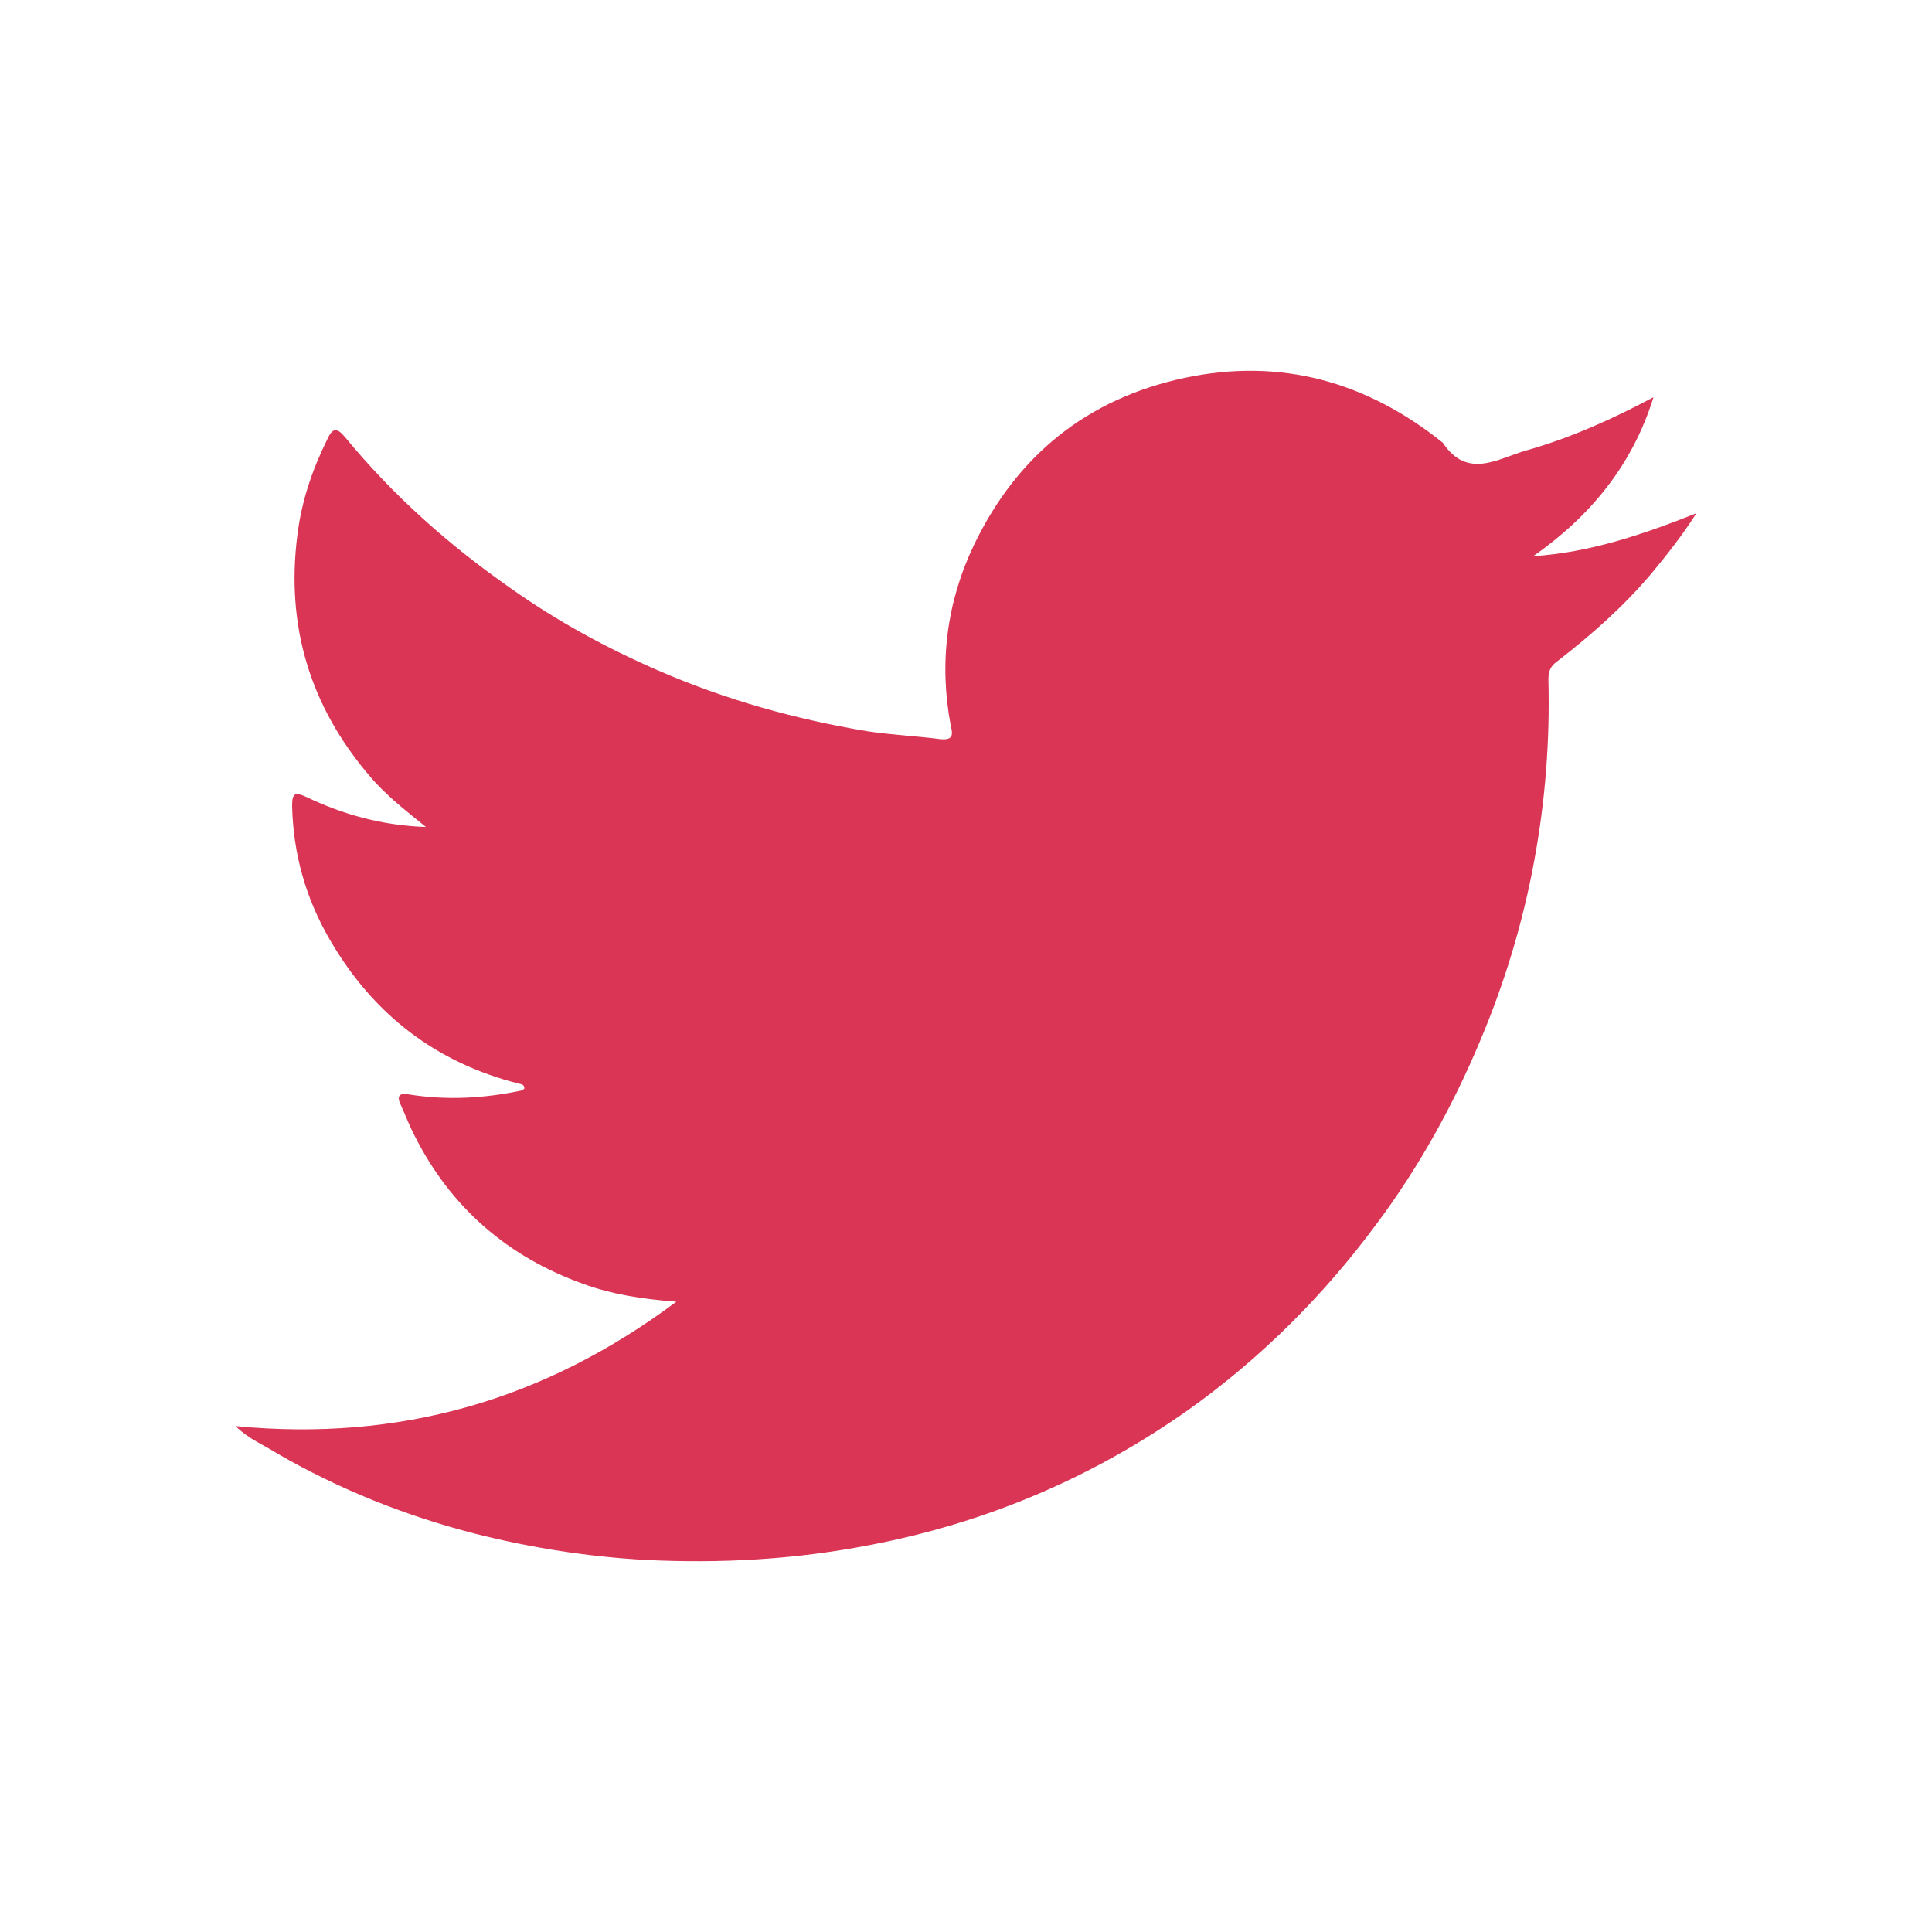
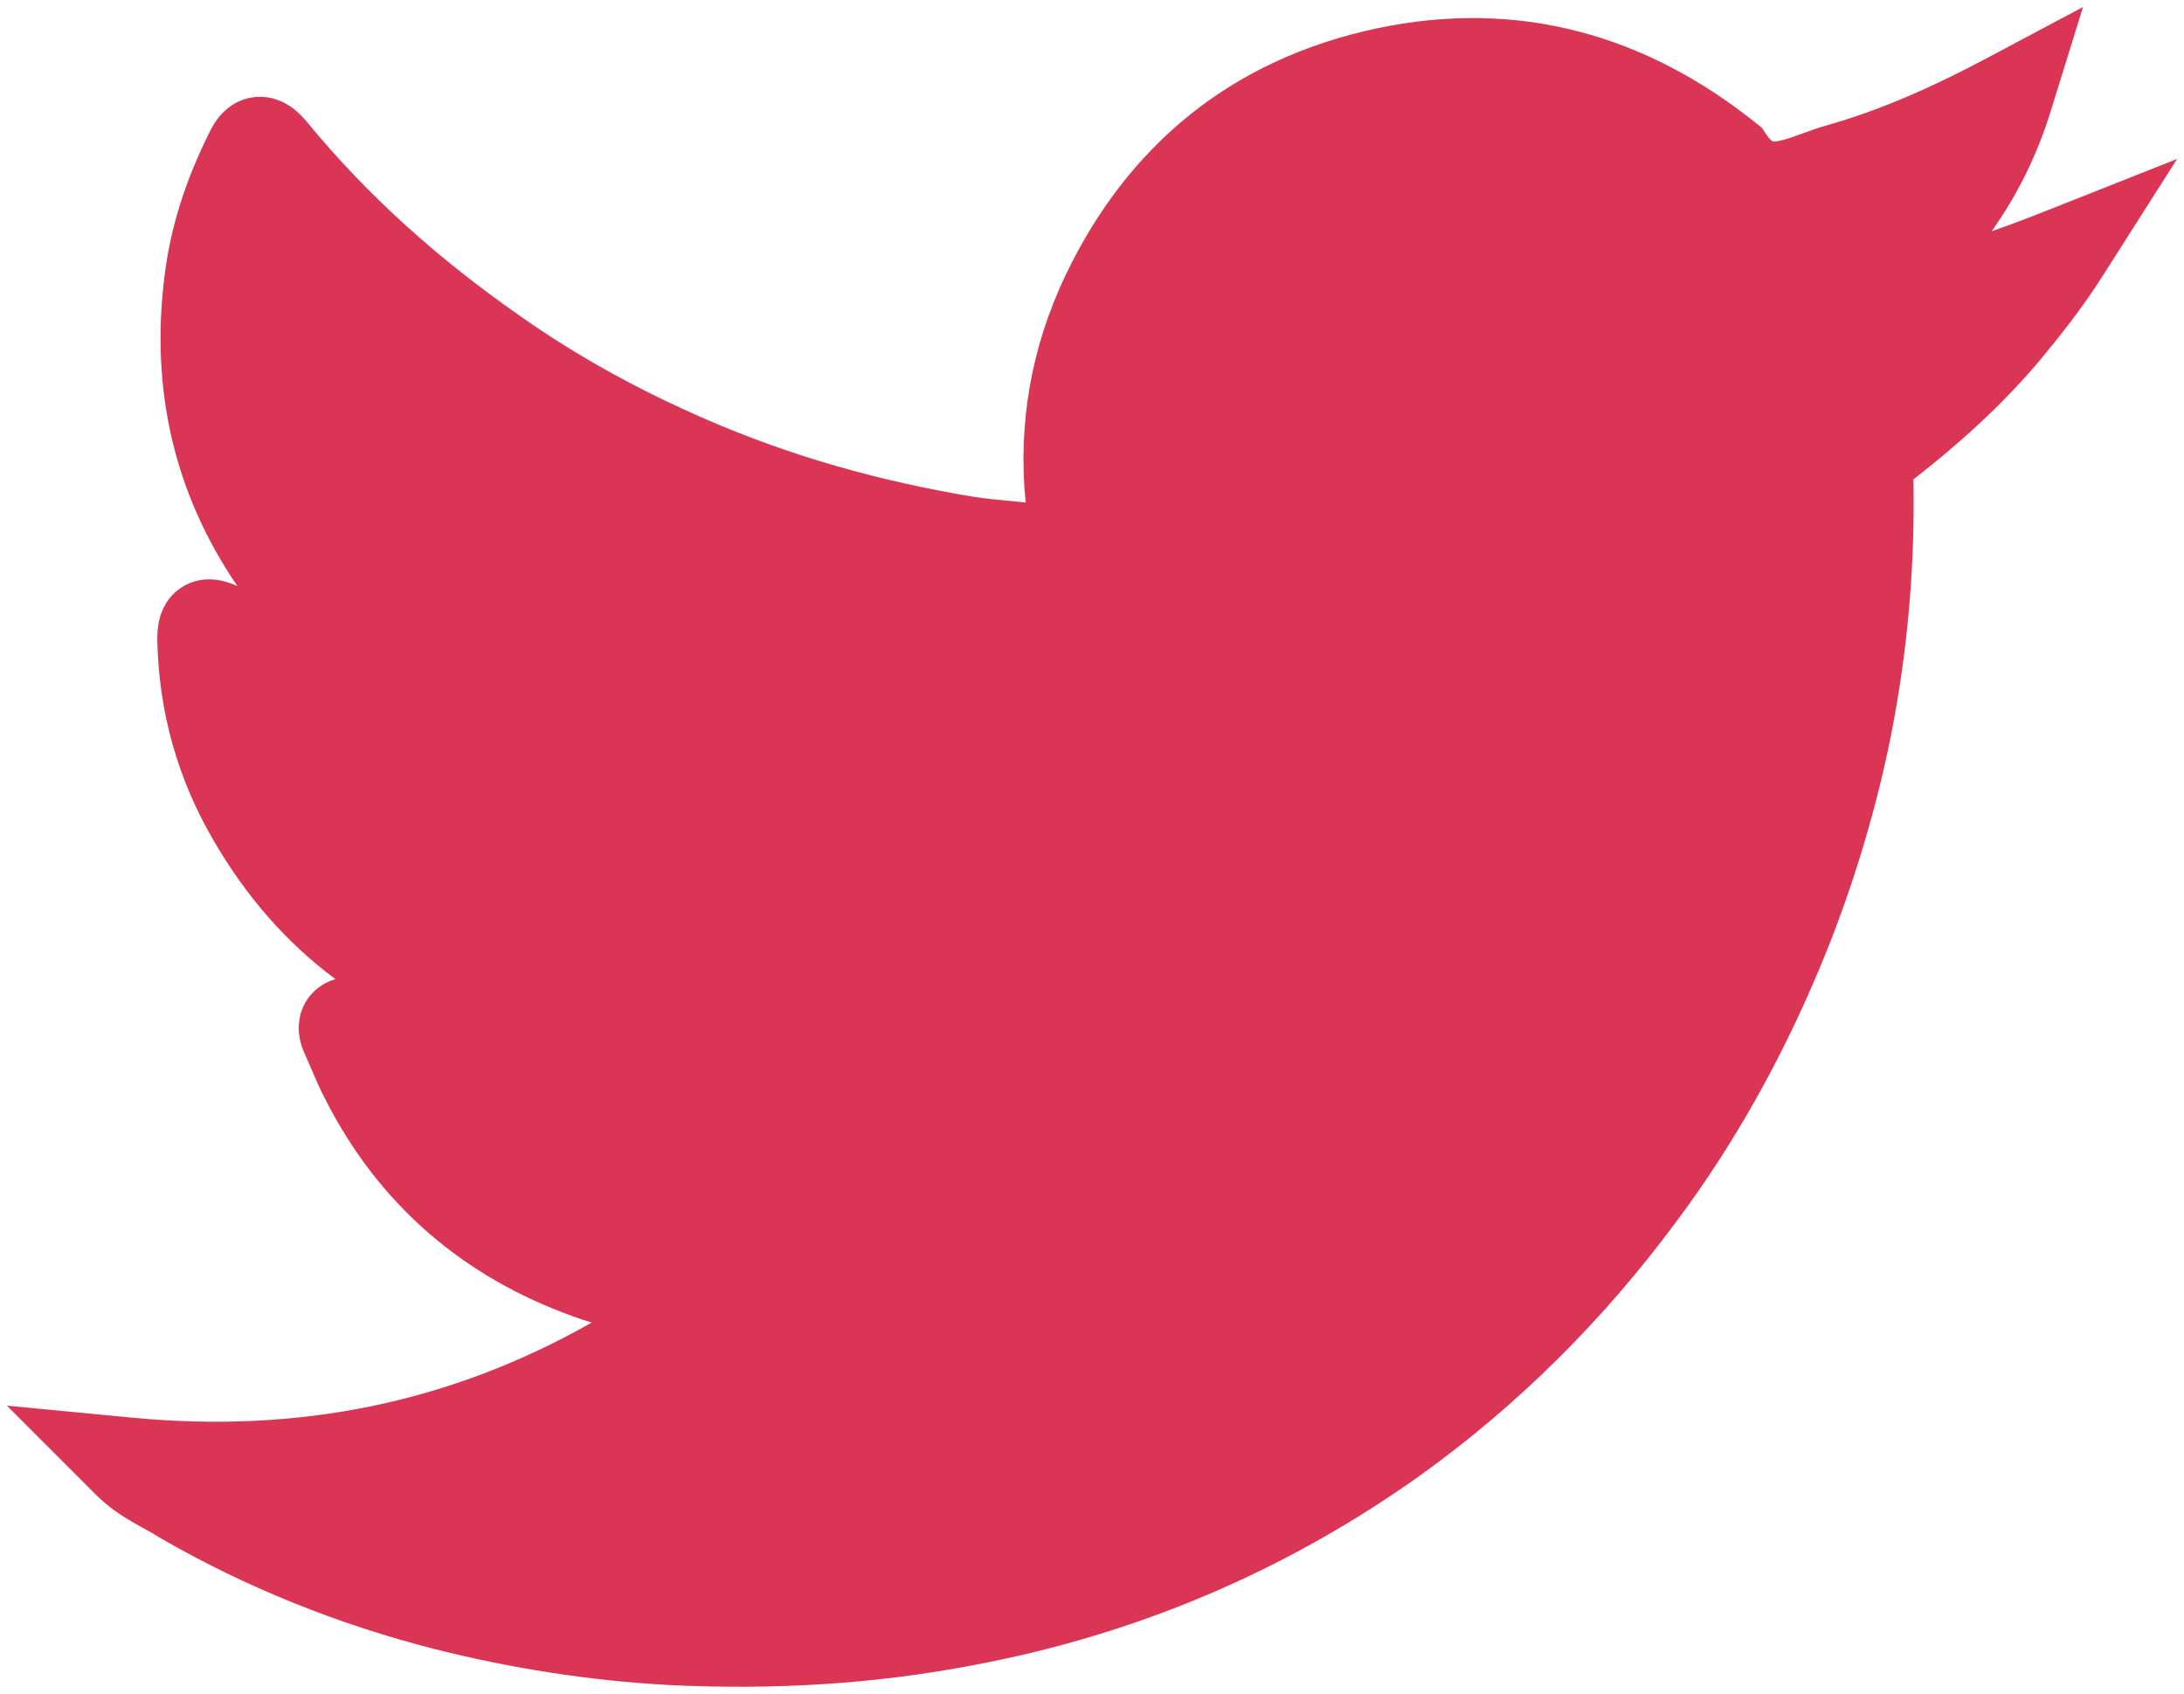
- <svg xmlns="http://www.w3.org/2000/svg" width="142" height="142" viewBox="0 0 142 142" fill="none">
-   <path d="M17.32 104.818C29.347 105.971 39.991 102.935 49.713 95.673C47.177 95.481 44.986 95.135 42.873 94.366C37.301 92.368 33.151 88.756 30.5 83.53C30.116 82.8 29.808 81.993 29.463 81.225C29.078 80.456 29.463 80.303 30.154 80.456C32.921 80.879 35.611 80.725 38.339 80.149C38.377 80.149 38.416 80.072 38.531 80.034C38.569 79.733 38.349 79.69 38.16 79.652L38.147 79.649C32.037 78.112 27.426 74.539 24.275 69.121C22.469 66.047 21.547 62.742 21.47 59.207C21.47 58.285 21.701 58.208 22.469 58.554C25.198 59.86 28.041 60.667 31.307 60.783C29.732 59.514 28.271 58.362 27.119 56.978C22.777 51.868 21.009 45.989 21.855 39.341C22.162 36.844 22.93 34.577 24.045 32.309C24.429 31.464 24.736 31.387 25.351 32.117C28.886 36.421 32.998 40.071 37.57 43.261C40.99 45.681 44.602 47.641 48.406 49.293C53.363 51.445 58.474 52.867 63.776 53.751C65.582 54.02 67.35 54.097 69.118 54.327C69.963 54.404 70.078 54.097 69.886 53.367C69.002 48.755 69.579 44.26 71.577 40.071C74.728 33.501 79.876 29.312 87.062 27.775C94.132 26.277 100.434 28.044 106.044 32.54C107.85 35.268 110.117 33.693 112.154 33.116C115.42 32.194 118.494 30.811 121.529 29.197C119.992 34.154 116.918 37.92 112.692 40.878C116.803 40.609 120.607 39.341 124.68 37.727C123.604 39.418 122.49 40.801 121.414 42.108C119.339 44.567 116.995 46.642 114.459 48.602C113.921 48.986 113.806 49.37 113.806 49.985C113.921 54.442 113.575 58.861 112.769 63.242C111.923 67.853 110.578 72.272 108.772 76.537C106.774 81.302 104.238 85.874 101.126 90.024C97.283 95.212 92.71 99.784 87.446 103.55C80.299 108.622 72.384 111.965 63.815 113.579C58.435 114.616 53.017 114.924 47.484 114.655C43.257 114.424 39.069 113.771 34.958 112.733C29.847 111.427 24.928 109.467 20.356 106.816C19.395 106.201 18.281 105.778 17.32 104.818Z" fill="#DA3555" />
+ <svg xmlns="http://www.w3.org/2000/svg" width="98" height="76" viewBox="0 0 98 76" fill="none">
+   <path d="M5.916 63.609L0.309 63.071L4.292 67.055C4.854 67.617 5.44 67.999 5.931 68.285C6.187 68.434 6.368 68.533 6.521 68.617L6.542 68.628C6.736 68.734 6.885 68.815 7.089 68.946L7.126 68.969L7.165 68.992C11.037 71.237 15.193 72.891 19.499 73.992L19.505 73.993C22.954 74.864 26.473 75.413 30.03 75.607H30.036L30.042 75.608C34.66 75.832 39.208 75.577 43.739 74.703C50.959 73.343 57.637 70.523 63.661 66.248L63.667 66.243C68.108 63.066 71.957 59.215 75.186 54.857C77.814 51.352 79.945 47.505 81.618 43.515C83.08 40.063 84.293 36.067 84.978 32.334L84.979 32.332C85.637 28.756 85.93 25.149 85.858 21.512C87.883 19.93 89.806 18.212 91.534 16.165L91.542 16.155L91.549 16.146C92.427 15.079 93.396 13.88 94.338 12.4L97.691 7.132L91.885 9.432C91.02 9.775 90.185 10.092 89.368 10.377C90.498 8.787 91.394 7.007 92.013 5.008L93.468 0.315L89.13 2.621C86.746 3.889 84.397 4.94 81.94 5.633L81.939 5.634C81.563 5.74 81.147 5.892 80.825 6.009L80.821 6.011C80.722 6.047 80.631 6.08 80.554 6.107C80.15 6.249 79.897 6.319 79.708 6.341C79.624 6.351 79.578 6.348 79.558 6.346C79.548 6.345 79.543 6.344 79.543 6.344L79.541 6.343C79.541 6.343 79.534 6.34 79.524 6.333C79.513 6.326 79.495 6.312 79.47 6.289C79.419 6.244 79.337 6.155 79.233 5.997L79.058 5.733L78.81 5.535C73.842 1.554 68.132 -0.073 61.759 1.277L61.755 1.278C55.306 2.658 50.631 6.47 47.819 12.336L47.817 12.339C46.275 15.572 45.67 19.019 46.023 22.545L45.908 22.534L45.688 22.514C44.975 22.449 44.308 22.384 43.644 22.285C39.499 21.593 35.53 20.486 31.693 18.82C28.722 17.529 25.923 16.009 23.284 14.141L23.279 14.137L23.273 14.133C19.7 11.641 16.515 8.808 13.787 5.488L13.78 5.478L13.772 5.469C13.603 5.269 13.354 4.997 13.028 4.776C12.693 4.549 12.078 4.245 11.292 4.375C10.524 4.503 10.05 4.973 9.817 5.261C9.593 5.539 9.44 5.838 9.337 6.06C8.366 8.042 7.666 10.087 7.385 12.369C6.733 17.505 7.839 22.177 10.651 26.296C10.467 26.215 10.205 26.111 9.915 26.051C9.6 25.985 8.915 25.899 8.22 26.312C7.502 26.738 7.251 27.407 7.16 27.763C7.069 28.119 7.058 28.466 7.058 28.701V28.723L7.059 28.745C7.128 31.947 7.968 34.959 9.605 37.748C11.06 40.248 12.878 42.322 15.053 43.934C14.782 44.012 14.476 44.15 14.188 44.397C13.538 44.954 13.376 45.707 13.409 46.269C13.437 46.732 13.592 47.122 13.72 47.386C13.777 47.513 13.843 47.668 13.916 47.839L13.916 47.84C14.11 48.292 14.35 48.855 14.594 49.32C16.979 54.014 20.742 57.28 25.72 59.066C25.996 59.166 26.273 59.259 26.55 59.343C20.242 62.923 13.449 64.331 5.916 63.609Z" fill="#DA3555" />
</svg>
